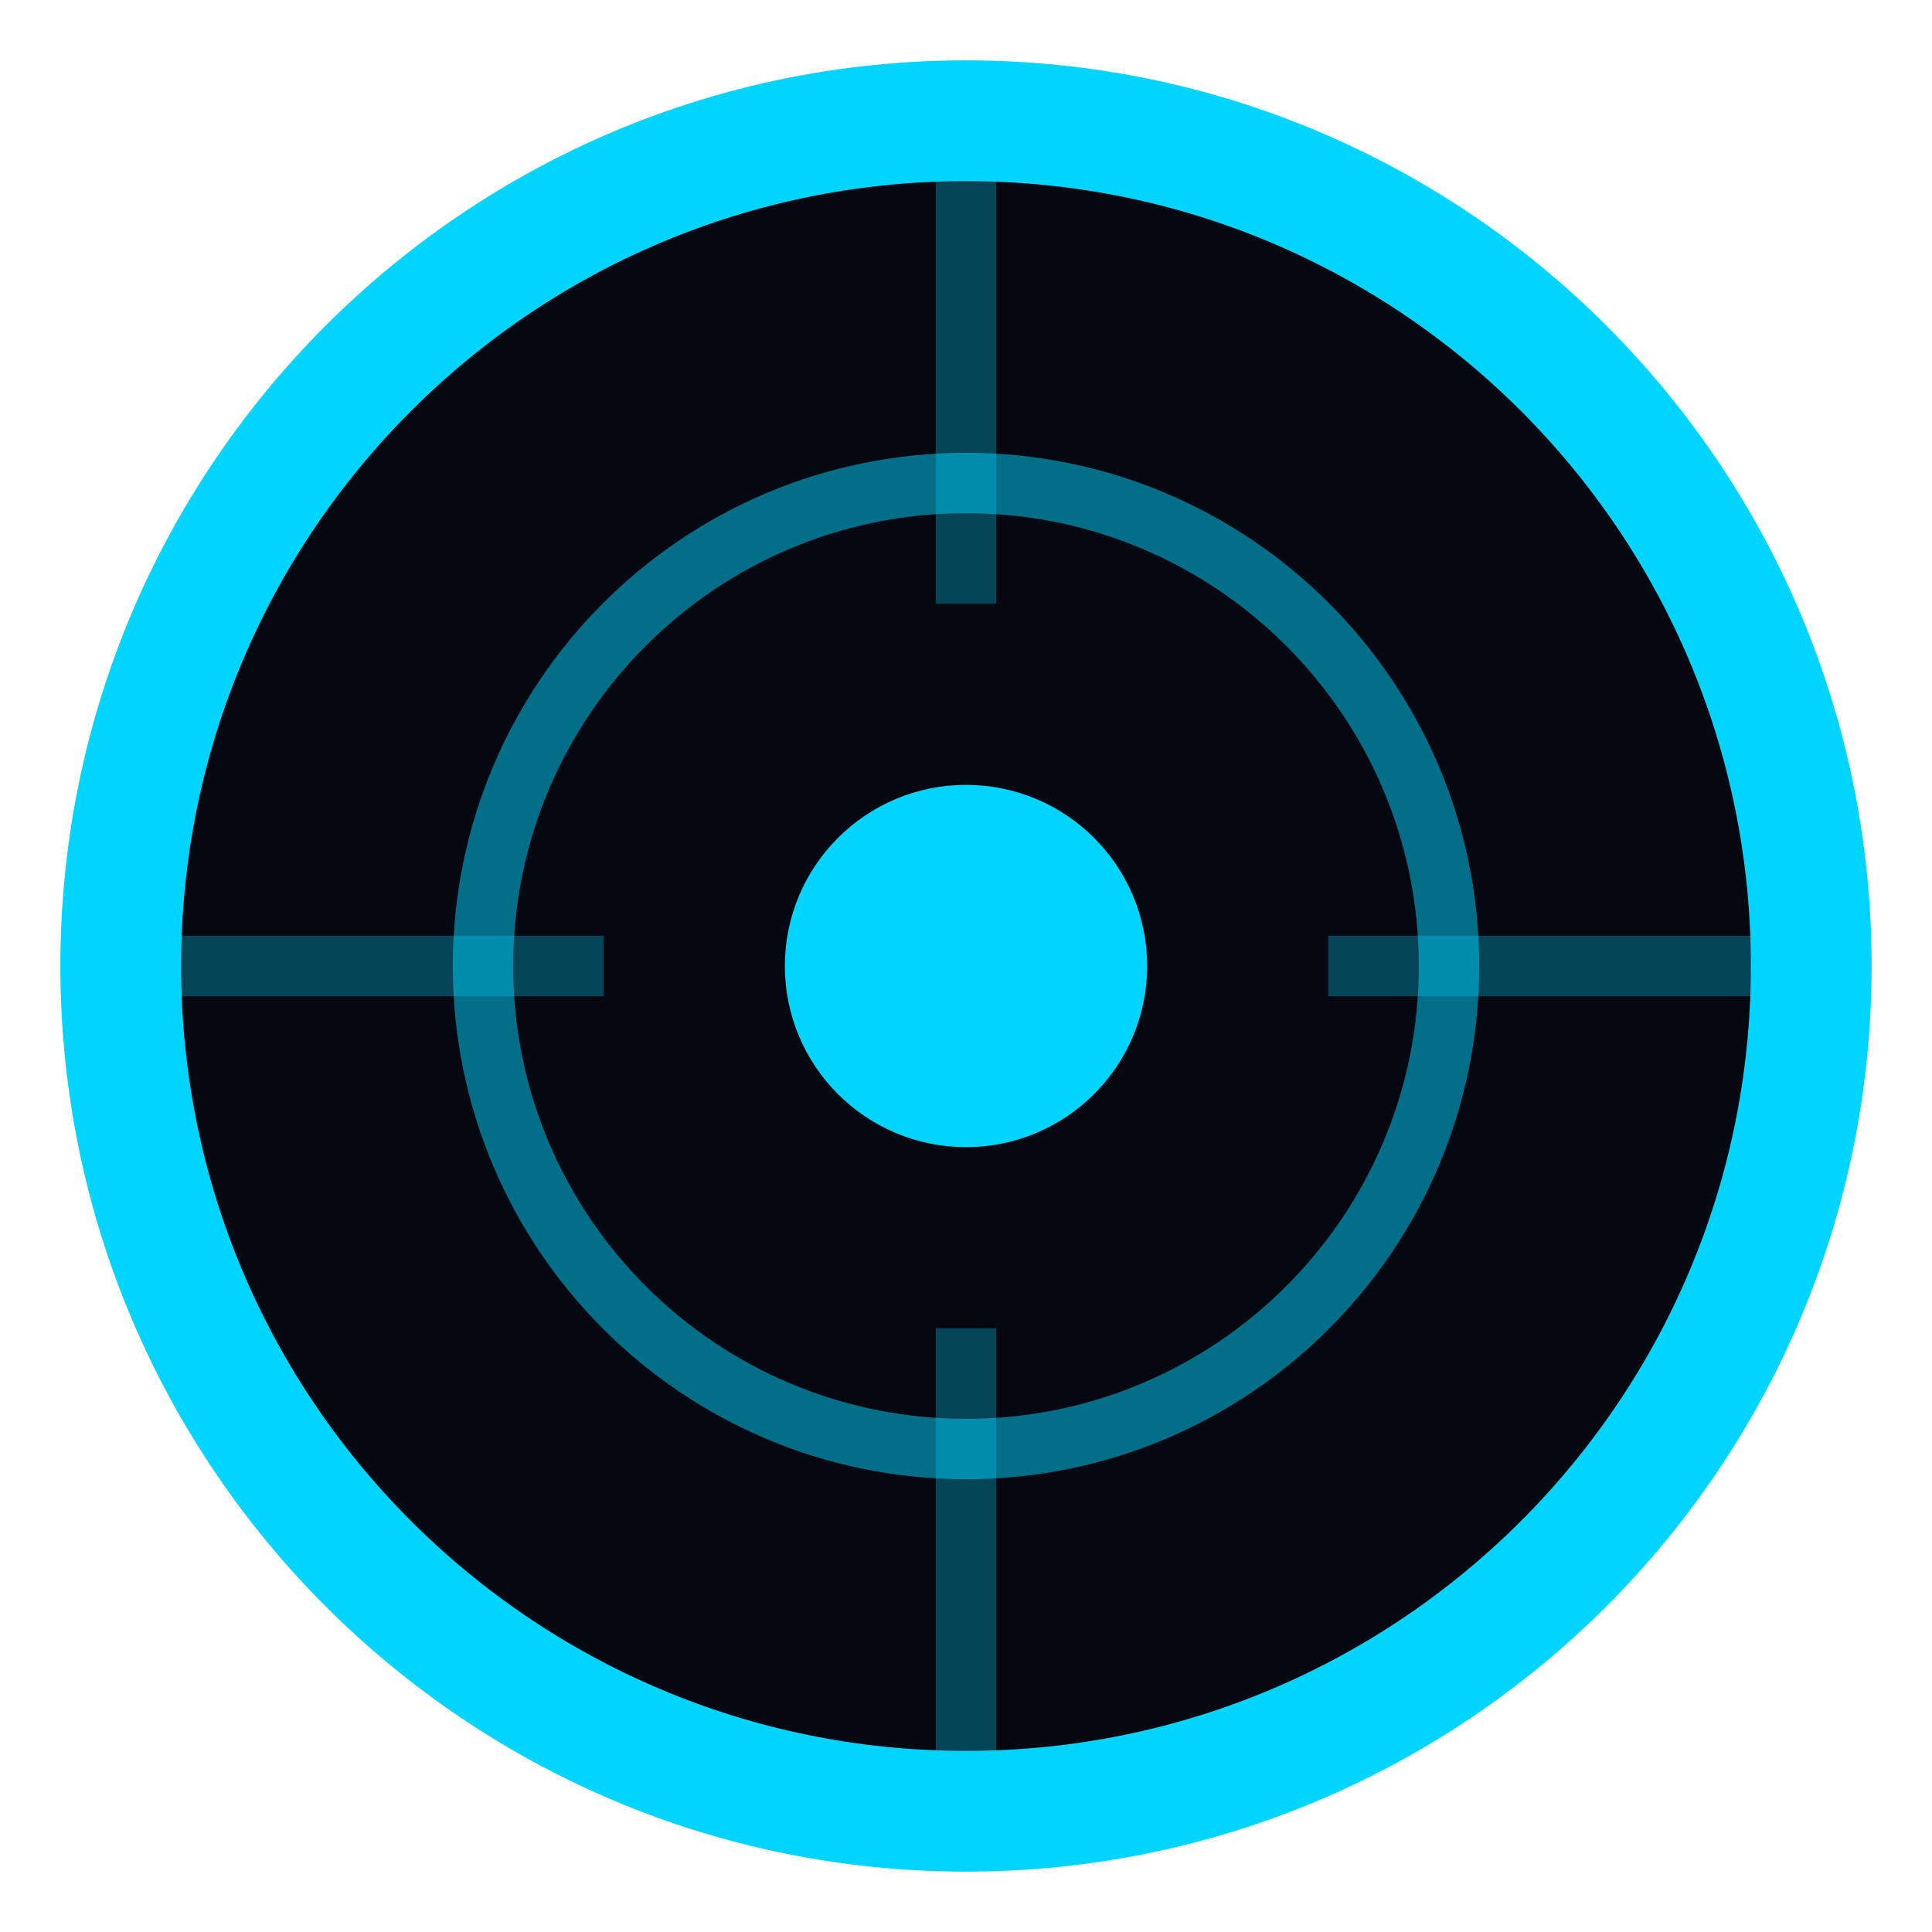
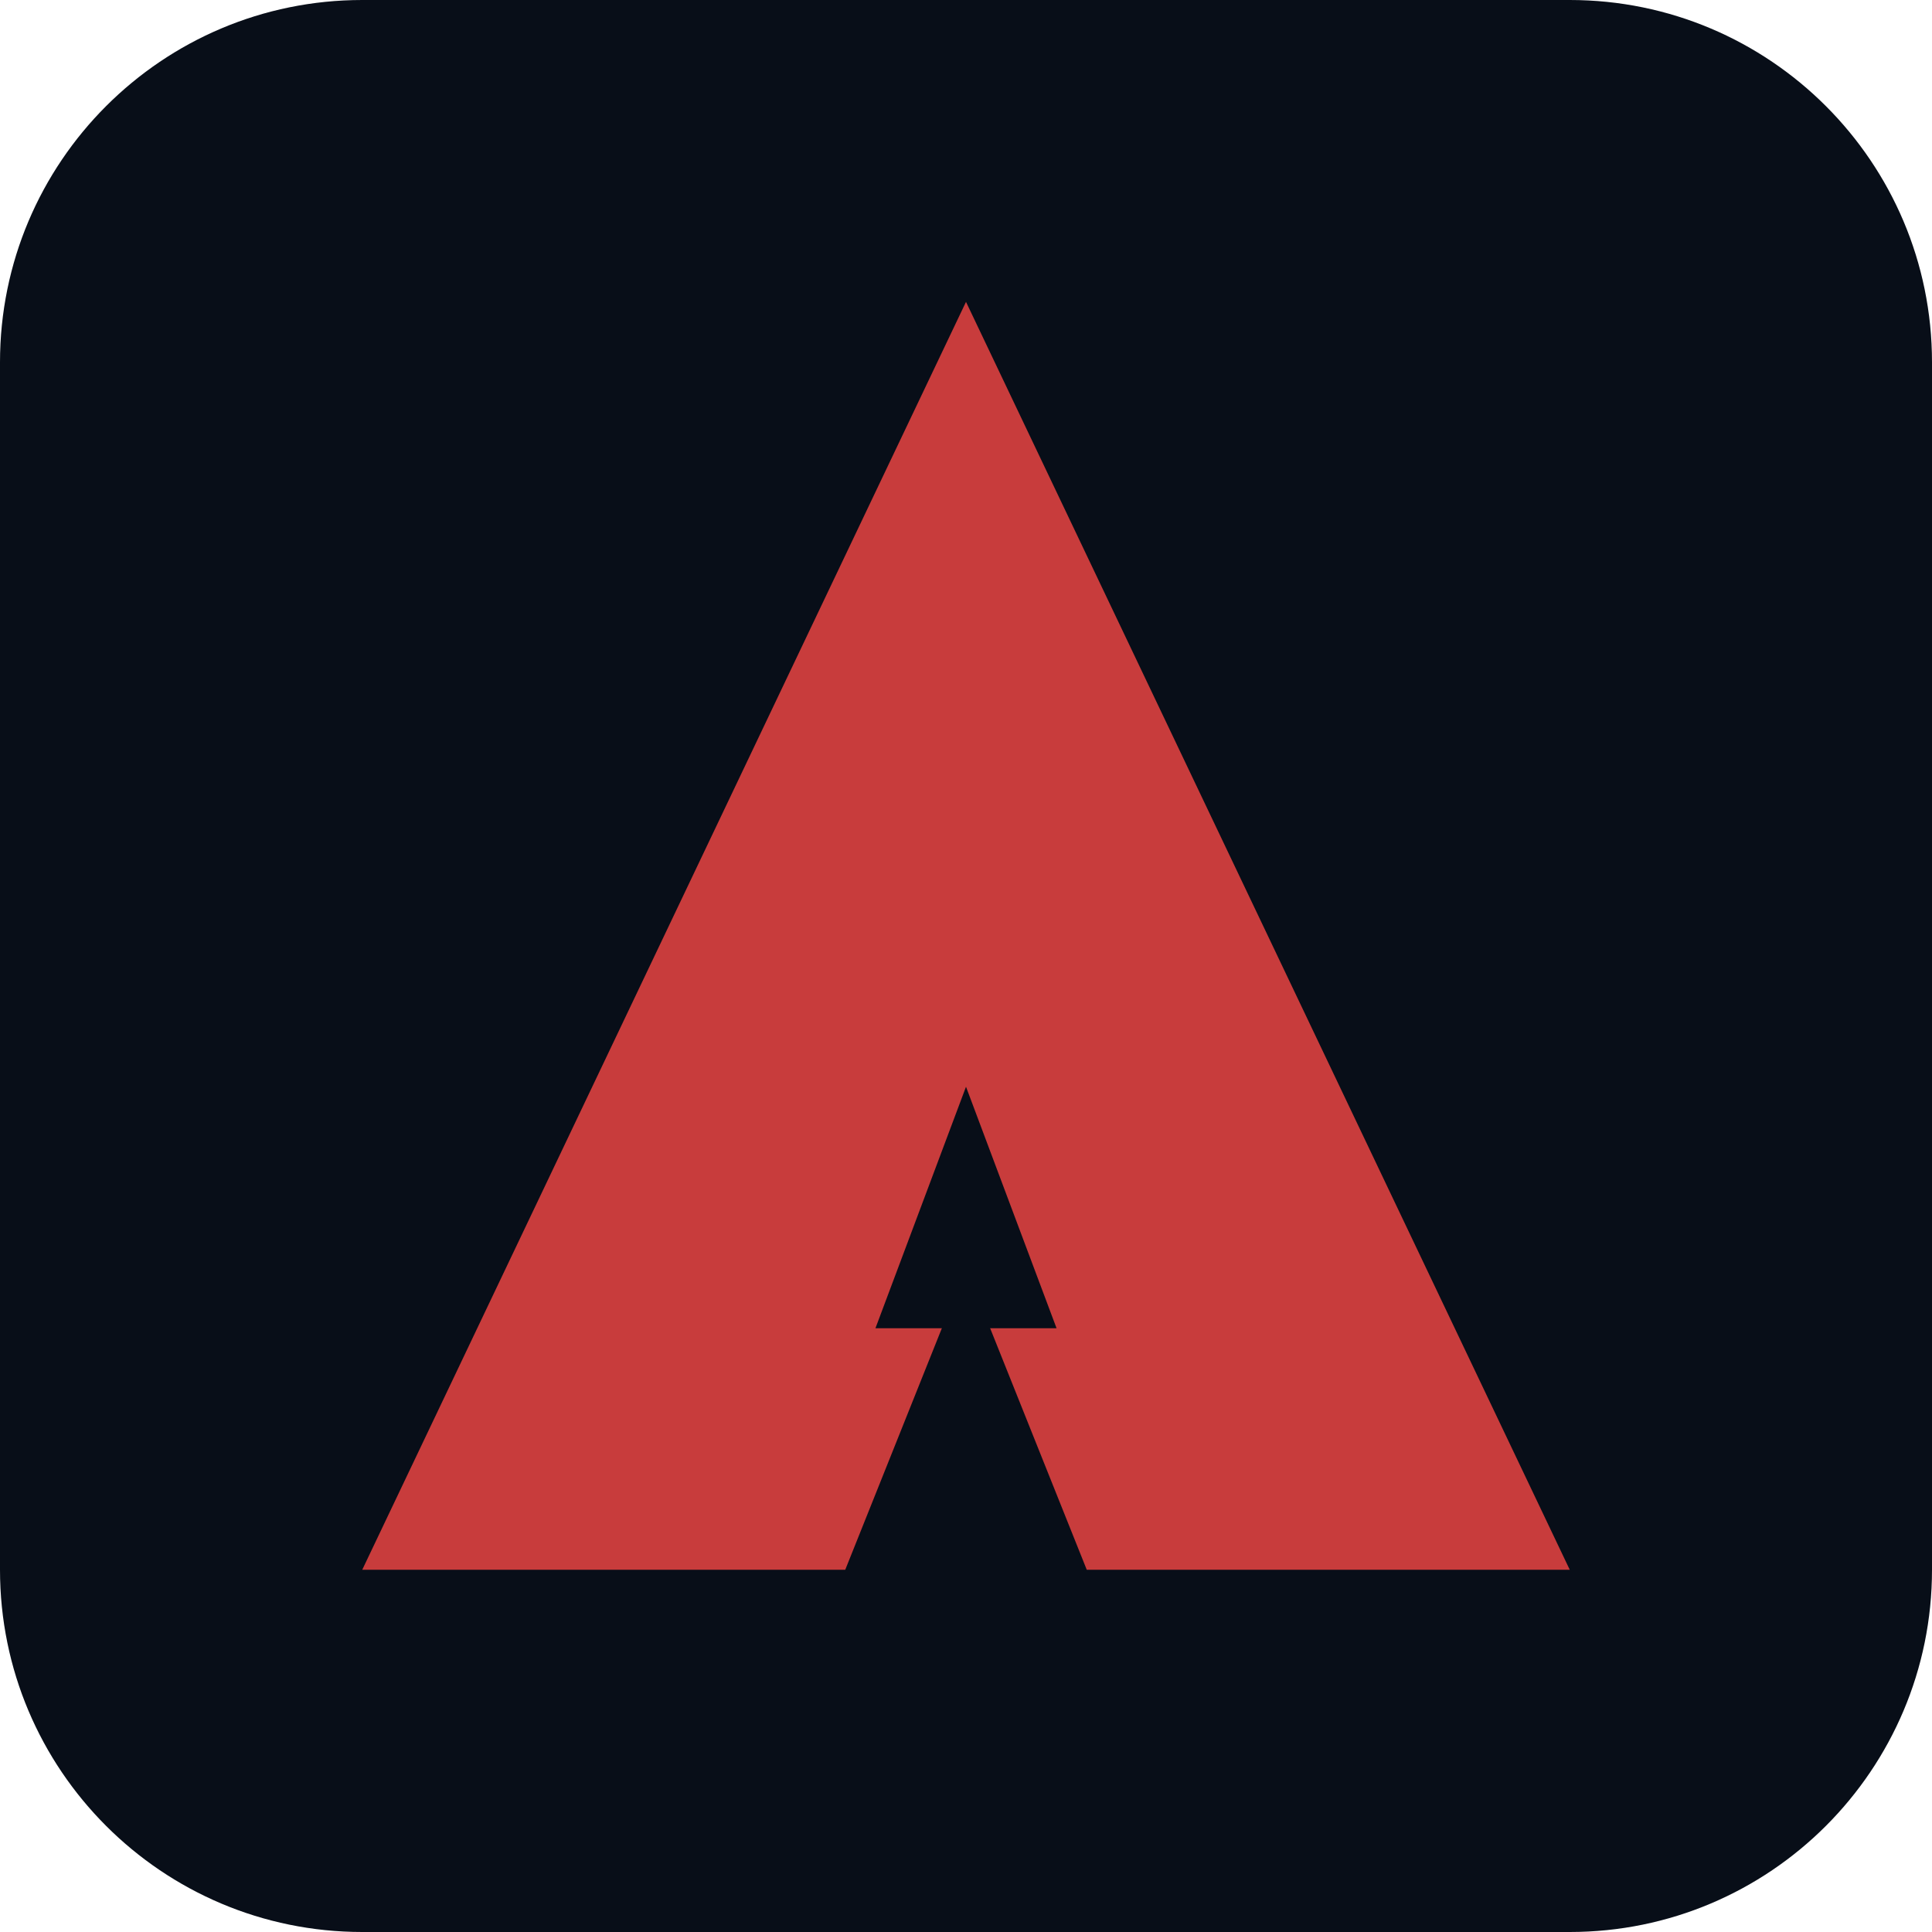
<svg xmlns="http://www.w3.org/2000/svg" viewBox="0 0 32 32">
-   <circle cx="16" cy="16" r="14" fill="#040810" stroke="#00d4ff" stroke-width="2" />
-   <circle cx="16" cy="16" r="8" fill="none" stroke="#00d4ff" stroke-width="1" opacity="0.5" />
-   <circle cx="16" cy="16" r="3" fill="#00d4ff" />
-   <line x1="16" y1="2" x2="16" y2="10" stroke="#00d4ff" stroke-width="1" opacity="0.3" />
-   <line x1="16" y1="22" x2="16" y2="30" stroke="#00d4ff" stroke-width="1" opacity="0.3" />
-   <line x1="2" y1="16" x2="10" y2="16" stroke="#00d4ff" stroke-width="1" opacity="0.3" />
-   <line x1="22" y1="16" x2="30" y2="16" stroke="#00d4ff" stroke-width="1" opacity="0.3" />
+   <rect width="32" height="32" rx="6" fill="#080E18" />
+   <path d="M16 5L26 26H18L16 21L14 26H6Z" fill="#C83C3C" />
+   <path d="M14.5 22H17.5L16 18Z" fill="#080E18" />
</svg>
